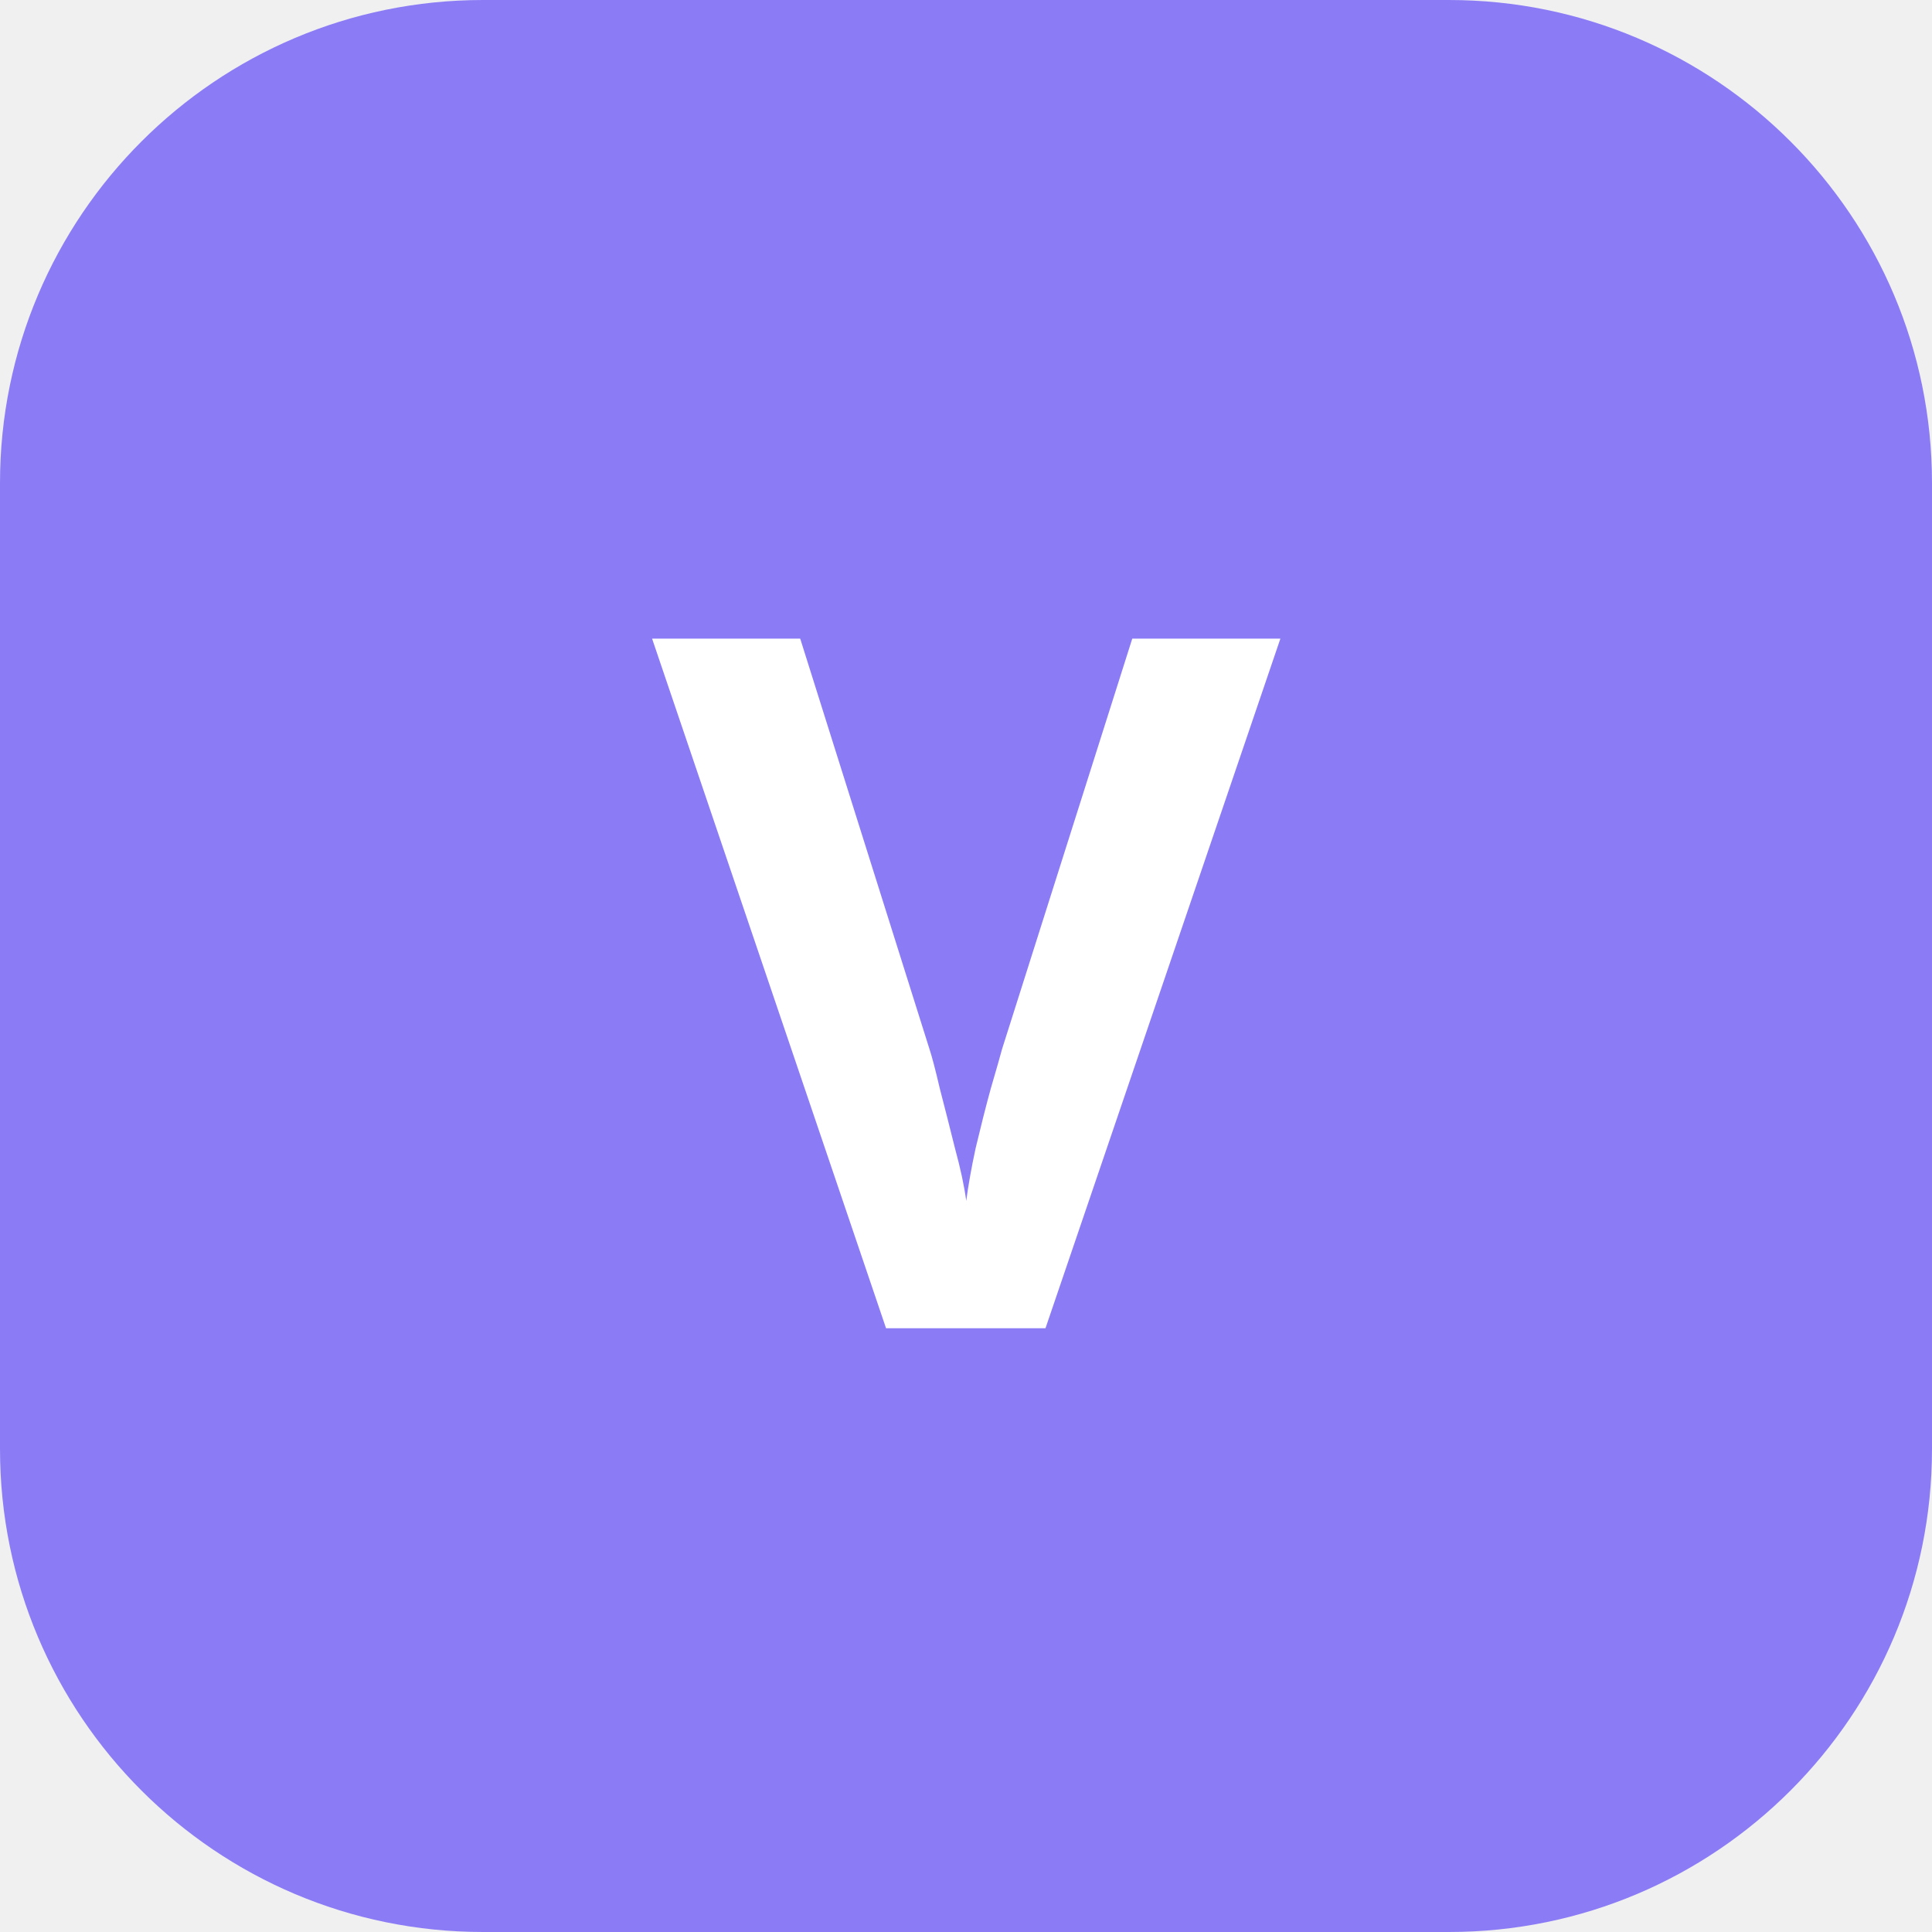
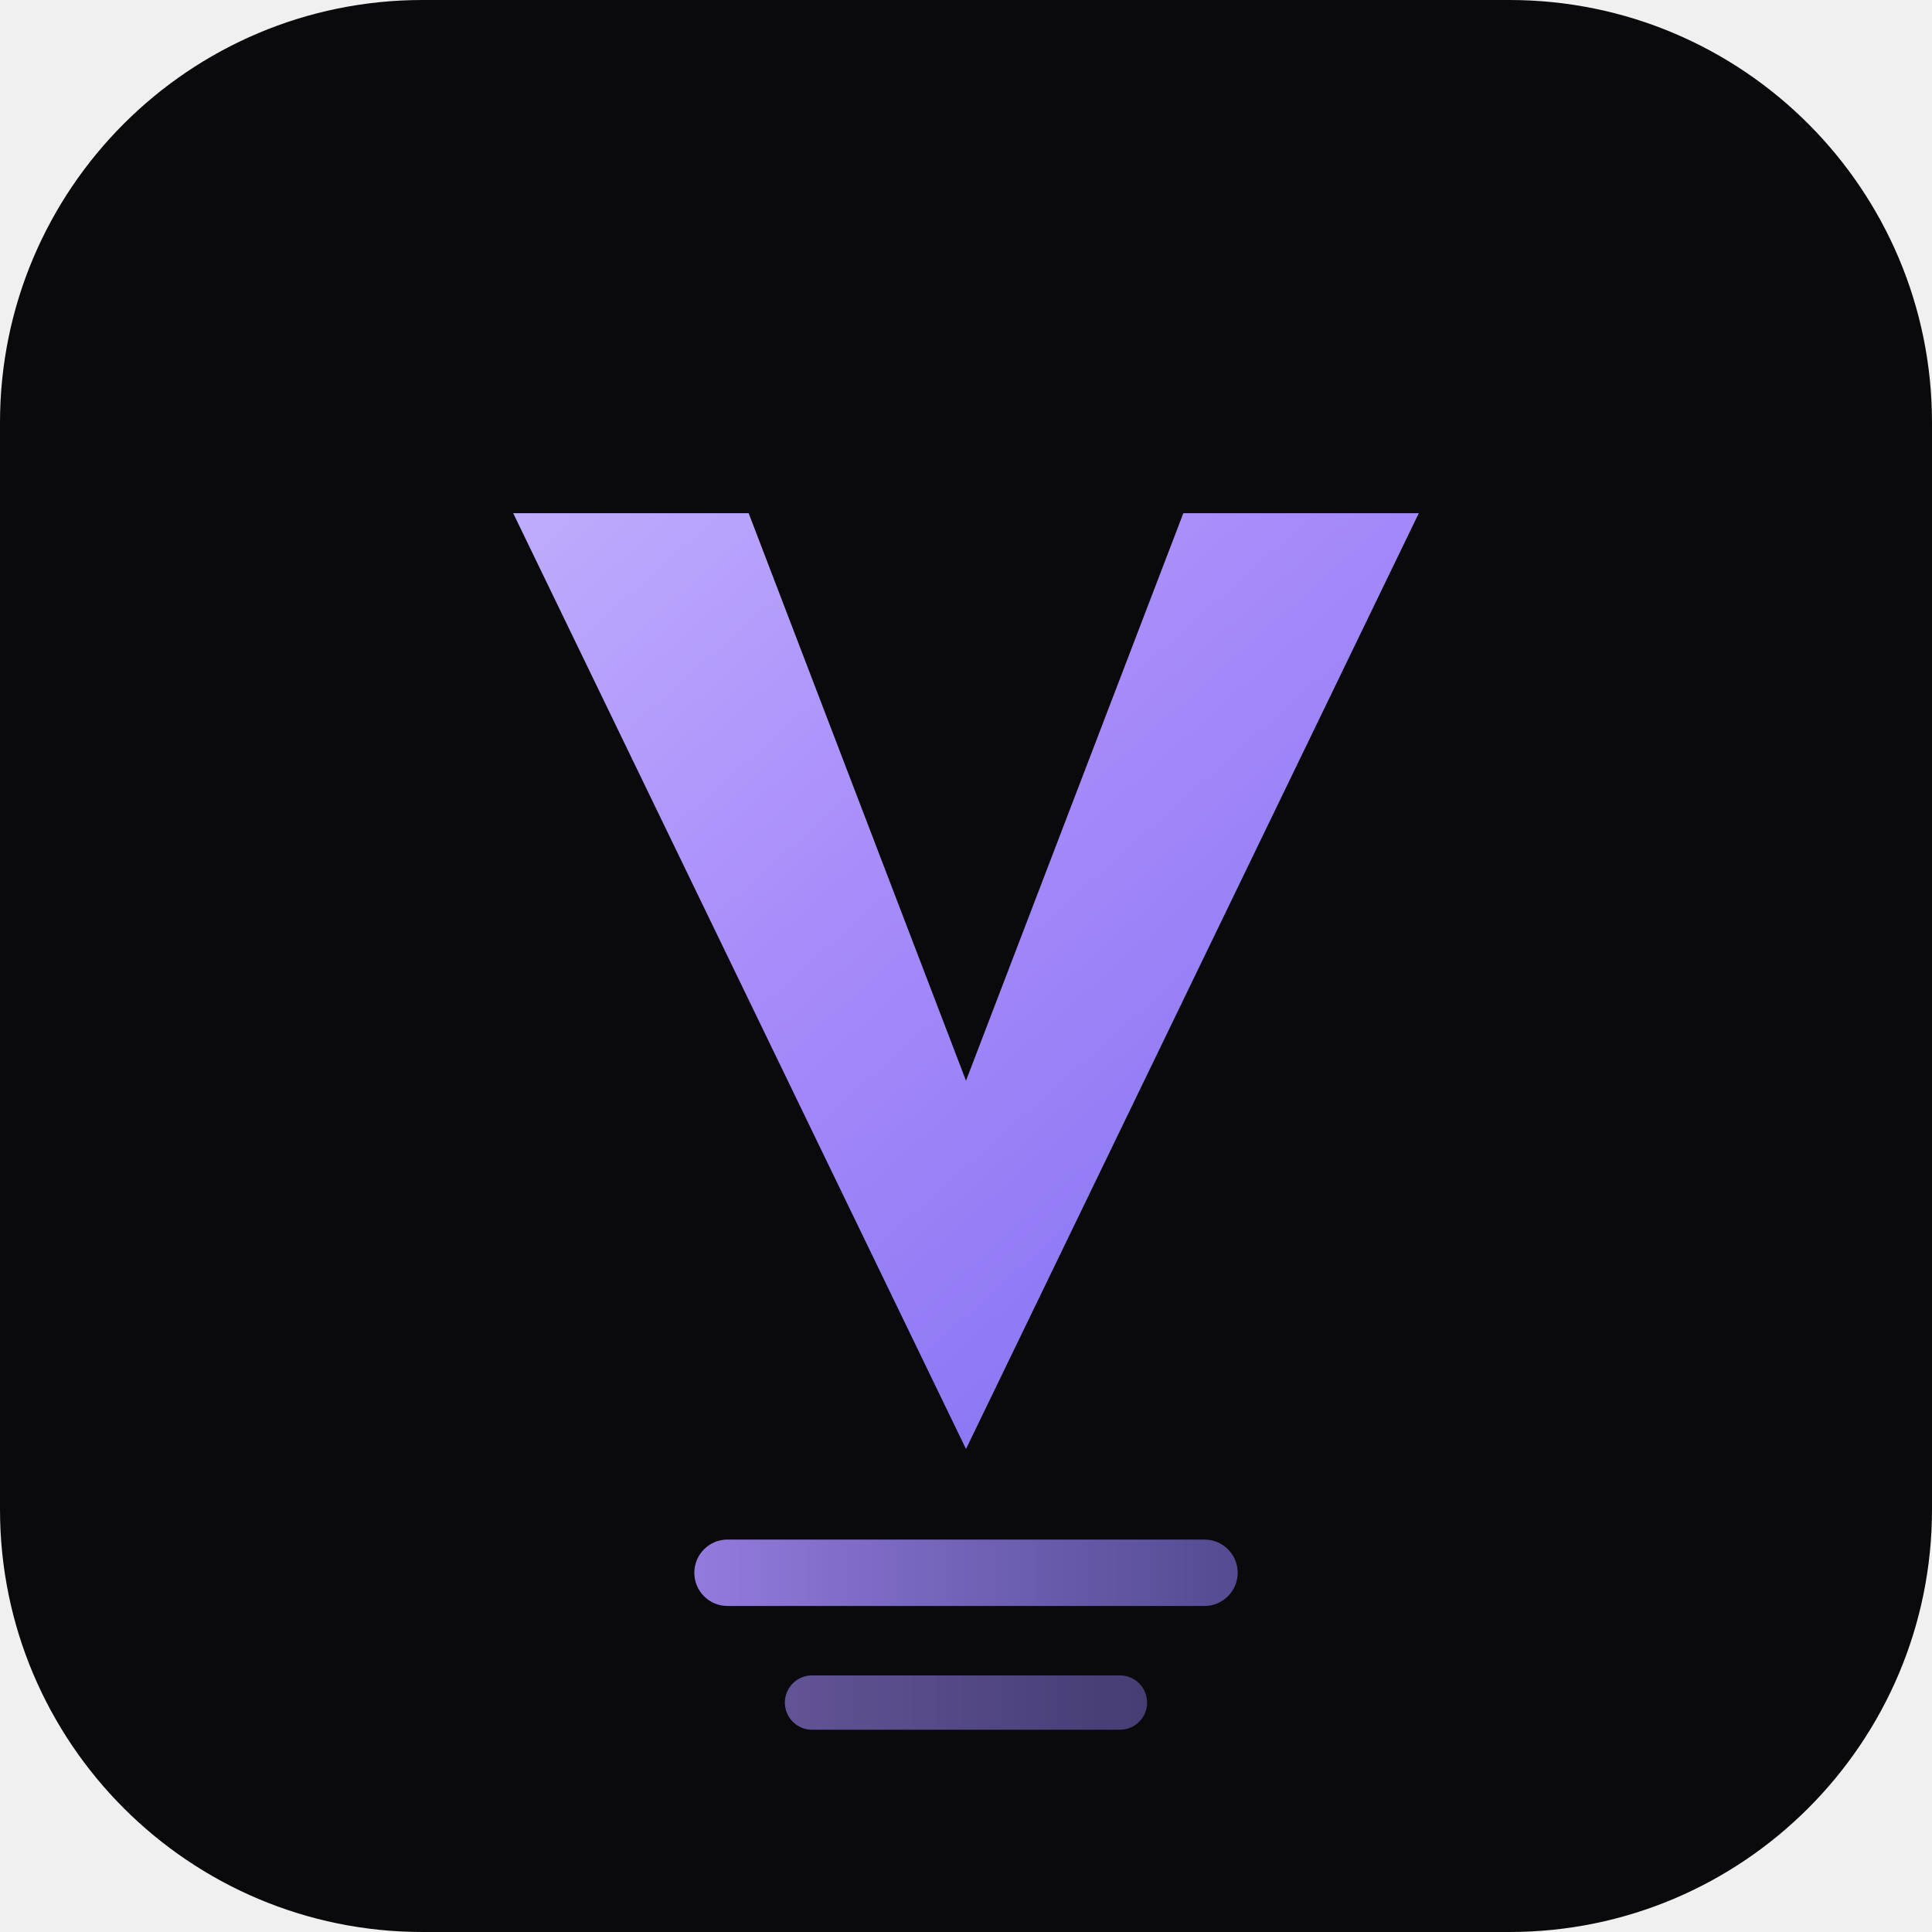
- <svg xmlns="http://www.w3.org/2000/svg" viewBox="0 0 32 32" fill="none">
-   <rect width="32" height="32" rx="8" fill="#8b7cf6" />
-   <text x="16" y="22" text-anchor="middle" fill="white" font-family="system-ui,sans-serif" font-weight="700" font-size="16">V</text>
+ <svg xmlns="http://www.w3.org/2000/svg" viewBox="0 0 64 64" fill="none">
+   <defs>
+     <linearGradient id="vGrad" x1="16" y1="12" x2="48" y2="48" gradientUnits="userSpaceOnUse">
+       <stop stop-color="#c4b5fd" />
+       <stop offset="0.45" stop-color="#a78bfa" />
+       <stop offset="1" stop-color="#7c6cf0" />
+     </linearGradient>
+     <linearGradient id="lineGrad" x1="22" y1="50" x2="42" y2="50" gradientUnits="userSpaceOnUse">
+       <stop stop-color="#a78bfa" stop-opacity="0.9" />
+       <stop offset="1" stop-color="#8b7cf6" stop-opacity="0.55" />
+     </linearGradient>
+   </defs>
+   <rect width="64" height="64" rx="14" fill="#0a0a0c" />
+   <path d="M17 17 L32 48 L47 17 L39.2 17 L32 35.8 L24.8 17 Z" fill="url(#vGrad)" />
+   <rect x="23" y="51" width="18" height="2.2" rx="1.1" fill="url(#lineGrad)" />
+   <rect x="26" y="55.5" width="12" height="1.8" rx="0.9" fill="url(#lineGrad)" opacity="0.7" />
</svg>
